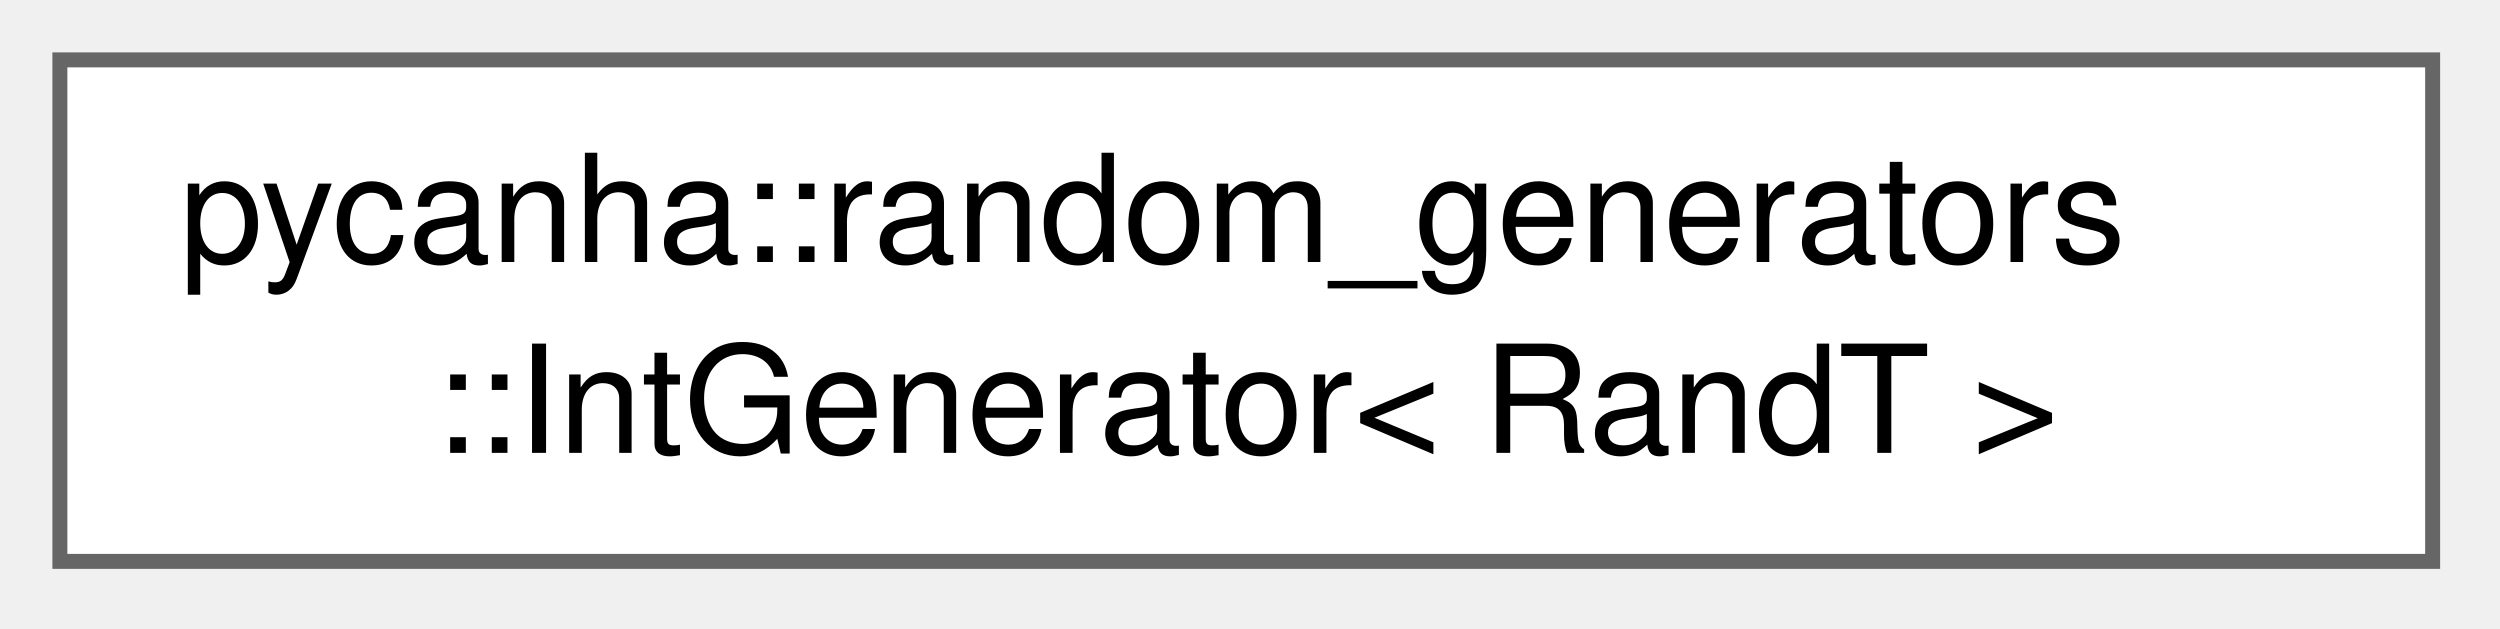
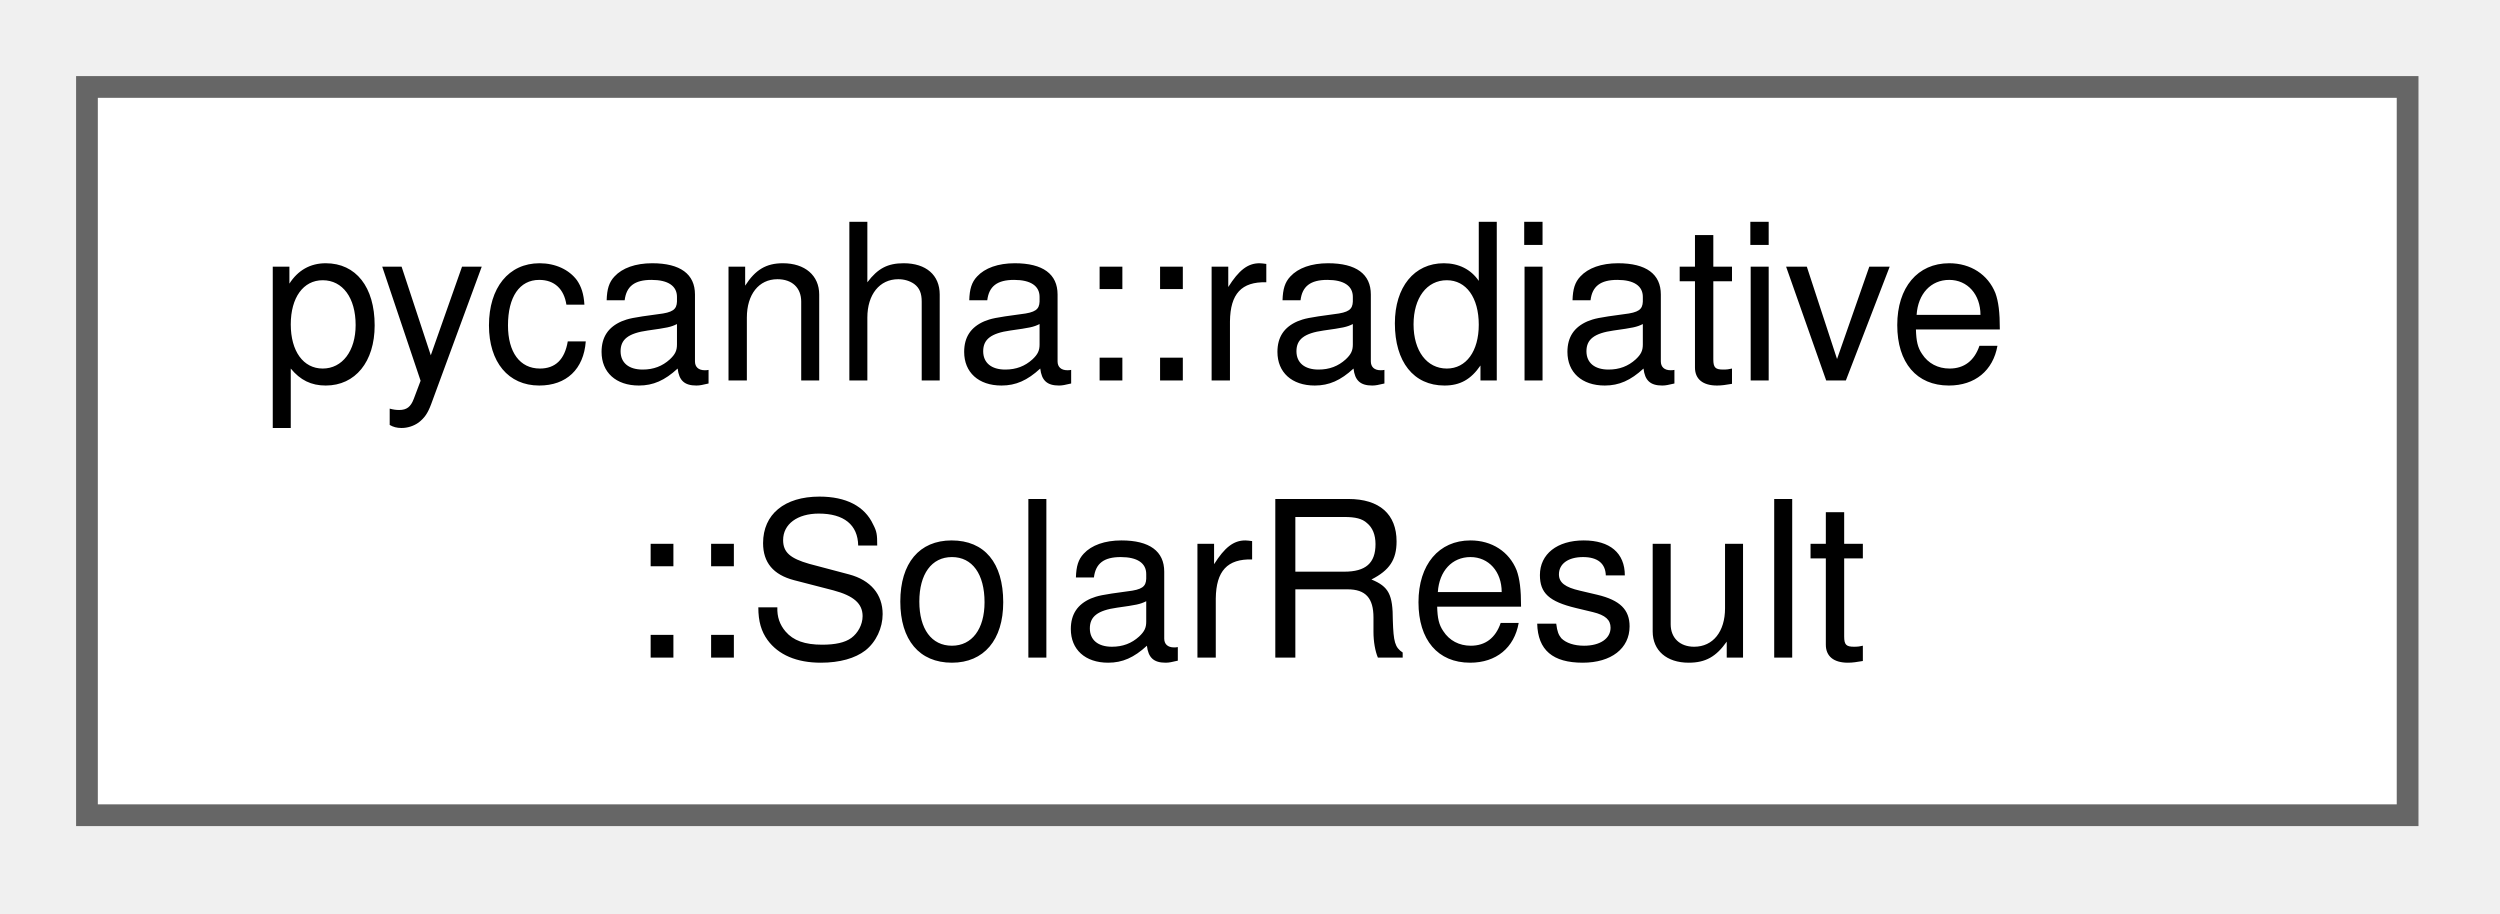
- <svg xmlns="http://www.w3.org/2000/svg" xmlns:xlink="http://www.w3.org/1999/xlink" width="167pt" height="42pt" viewBox="0.00 0.00 167.00 42.00">
+ <svg xmlns="http://www.w3.org/2000/svg" xmlns:xlink="http://www.w3.org/1999/xlink" width="115pt" height="42pt" viewBox="0.00 0.00 115.00 42.00">
  <g id="graph0" class="graph" transform="scale(1 1) rotate(0) translate(4 37.5)">
    <g id="Node000000" class="node">
      <g id="a_Node000000">
-         <a xlink:href="classpycanha_1_1random__generators_1_1IntGenerator.html" target="_top" xlink:title=" ">
-           <polygon fill="white" stroke="#666666" points="158.5,-33.5 0,-33.5 0,0 158.5,0 158.5,-33.5" />
-           <text xml:space="preserve" text-anchor="start" x="8" y="-20" font-family="Helvetica,sans-Serif" font-size="10.00">pycanha::random_generators</text>
-           <text xml:space="preserve" text-anchor="middle" x="79.25" y="-7.25" font-family="Helvetica,sans-Serif" font-size="10.00">::IntGenerator&lt; RandT &gt;</text>
+         <a xlink:href="structpycanha_1_1radiative_1_1SolarResult.html" target="_top" xlink:title=" ">
+           <polygon fill="white" stroke="#666666" points="106.75,-33.5 0,-33.5 0,0 106.75,0 106.75,-33.5" />
+           <text xml:space="preserve" text-anchor="start" x="8" y="-20" font-family="Helvetica,sans-Serif" font-size="10.00">pycanha::radiative</text>
+           <text xml:space="preserve" text-anchor="middle" x="53.38" y="-7.25" font-family="Helvetica,sans-Serif" font-size="10.00">::SolarResult</text>
        </a>
      </g>
    </g>
  </g>
</svg>
